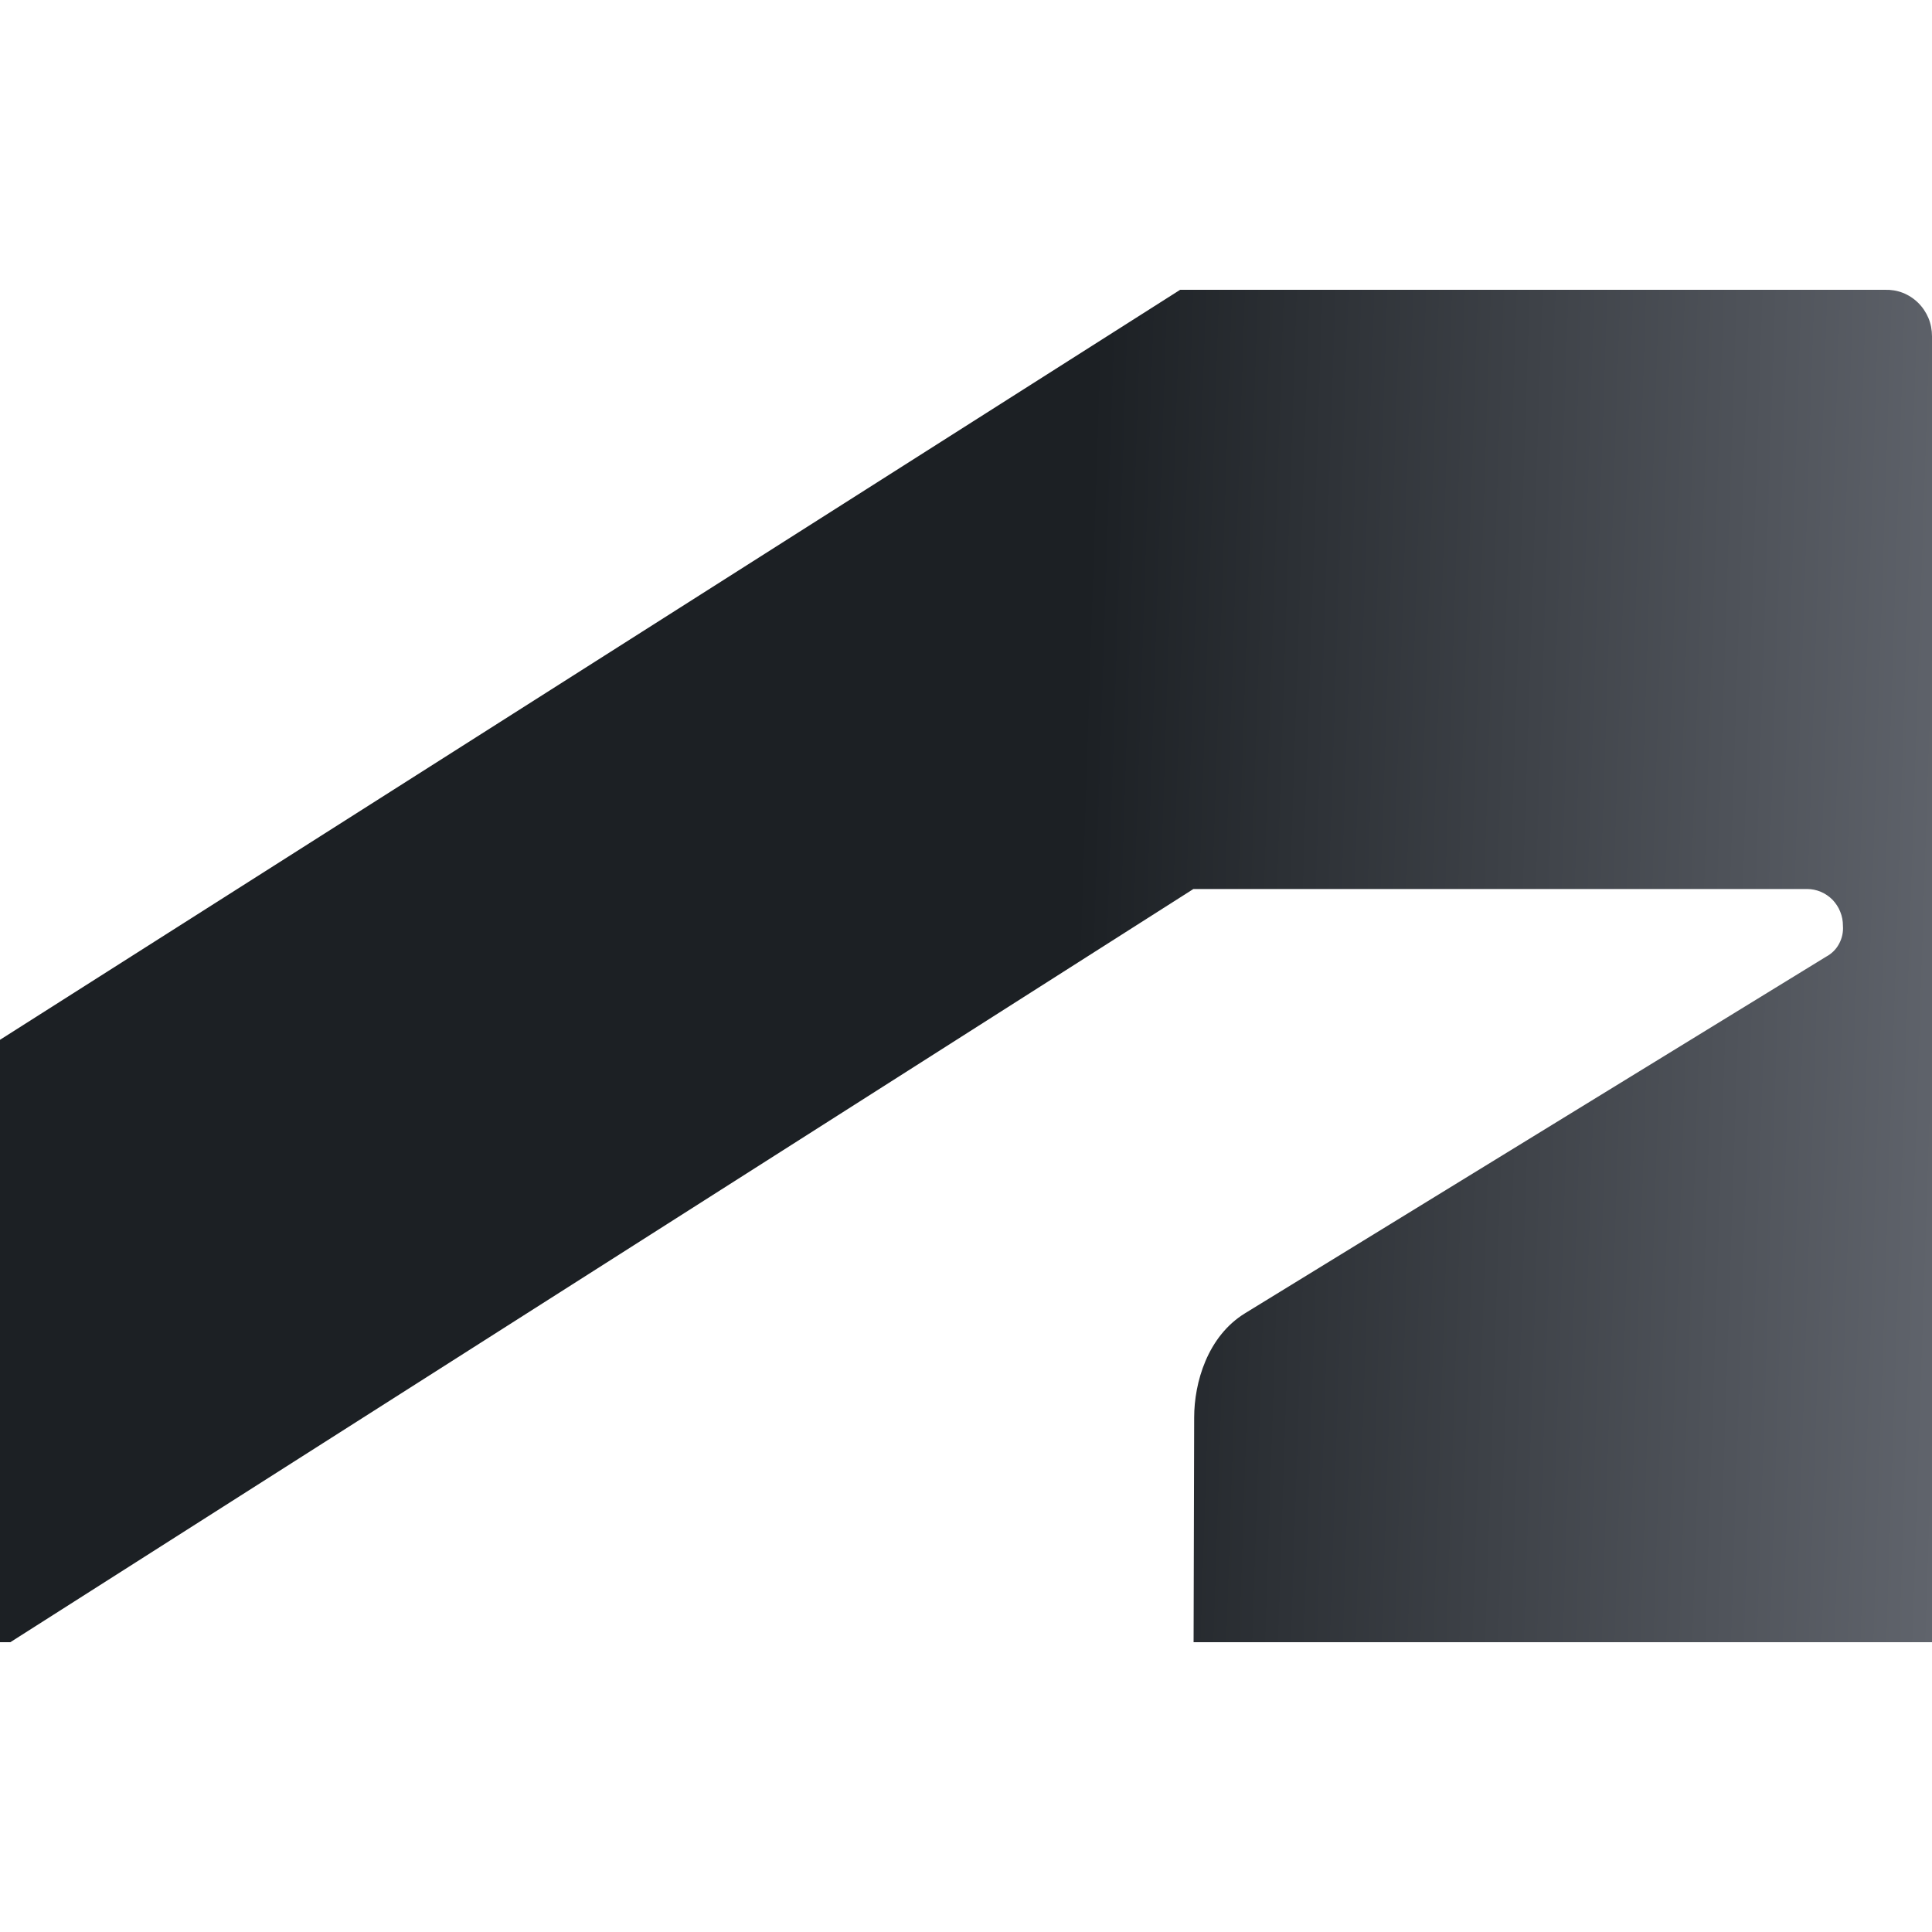
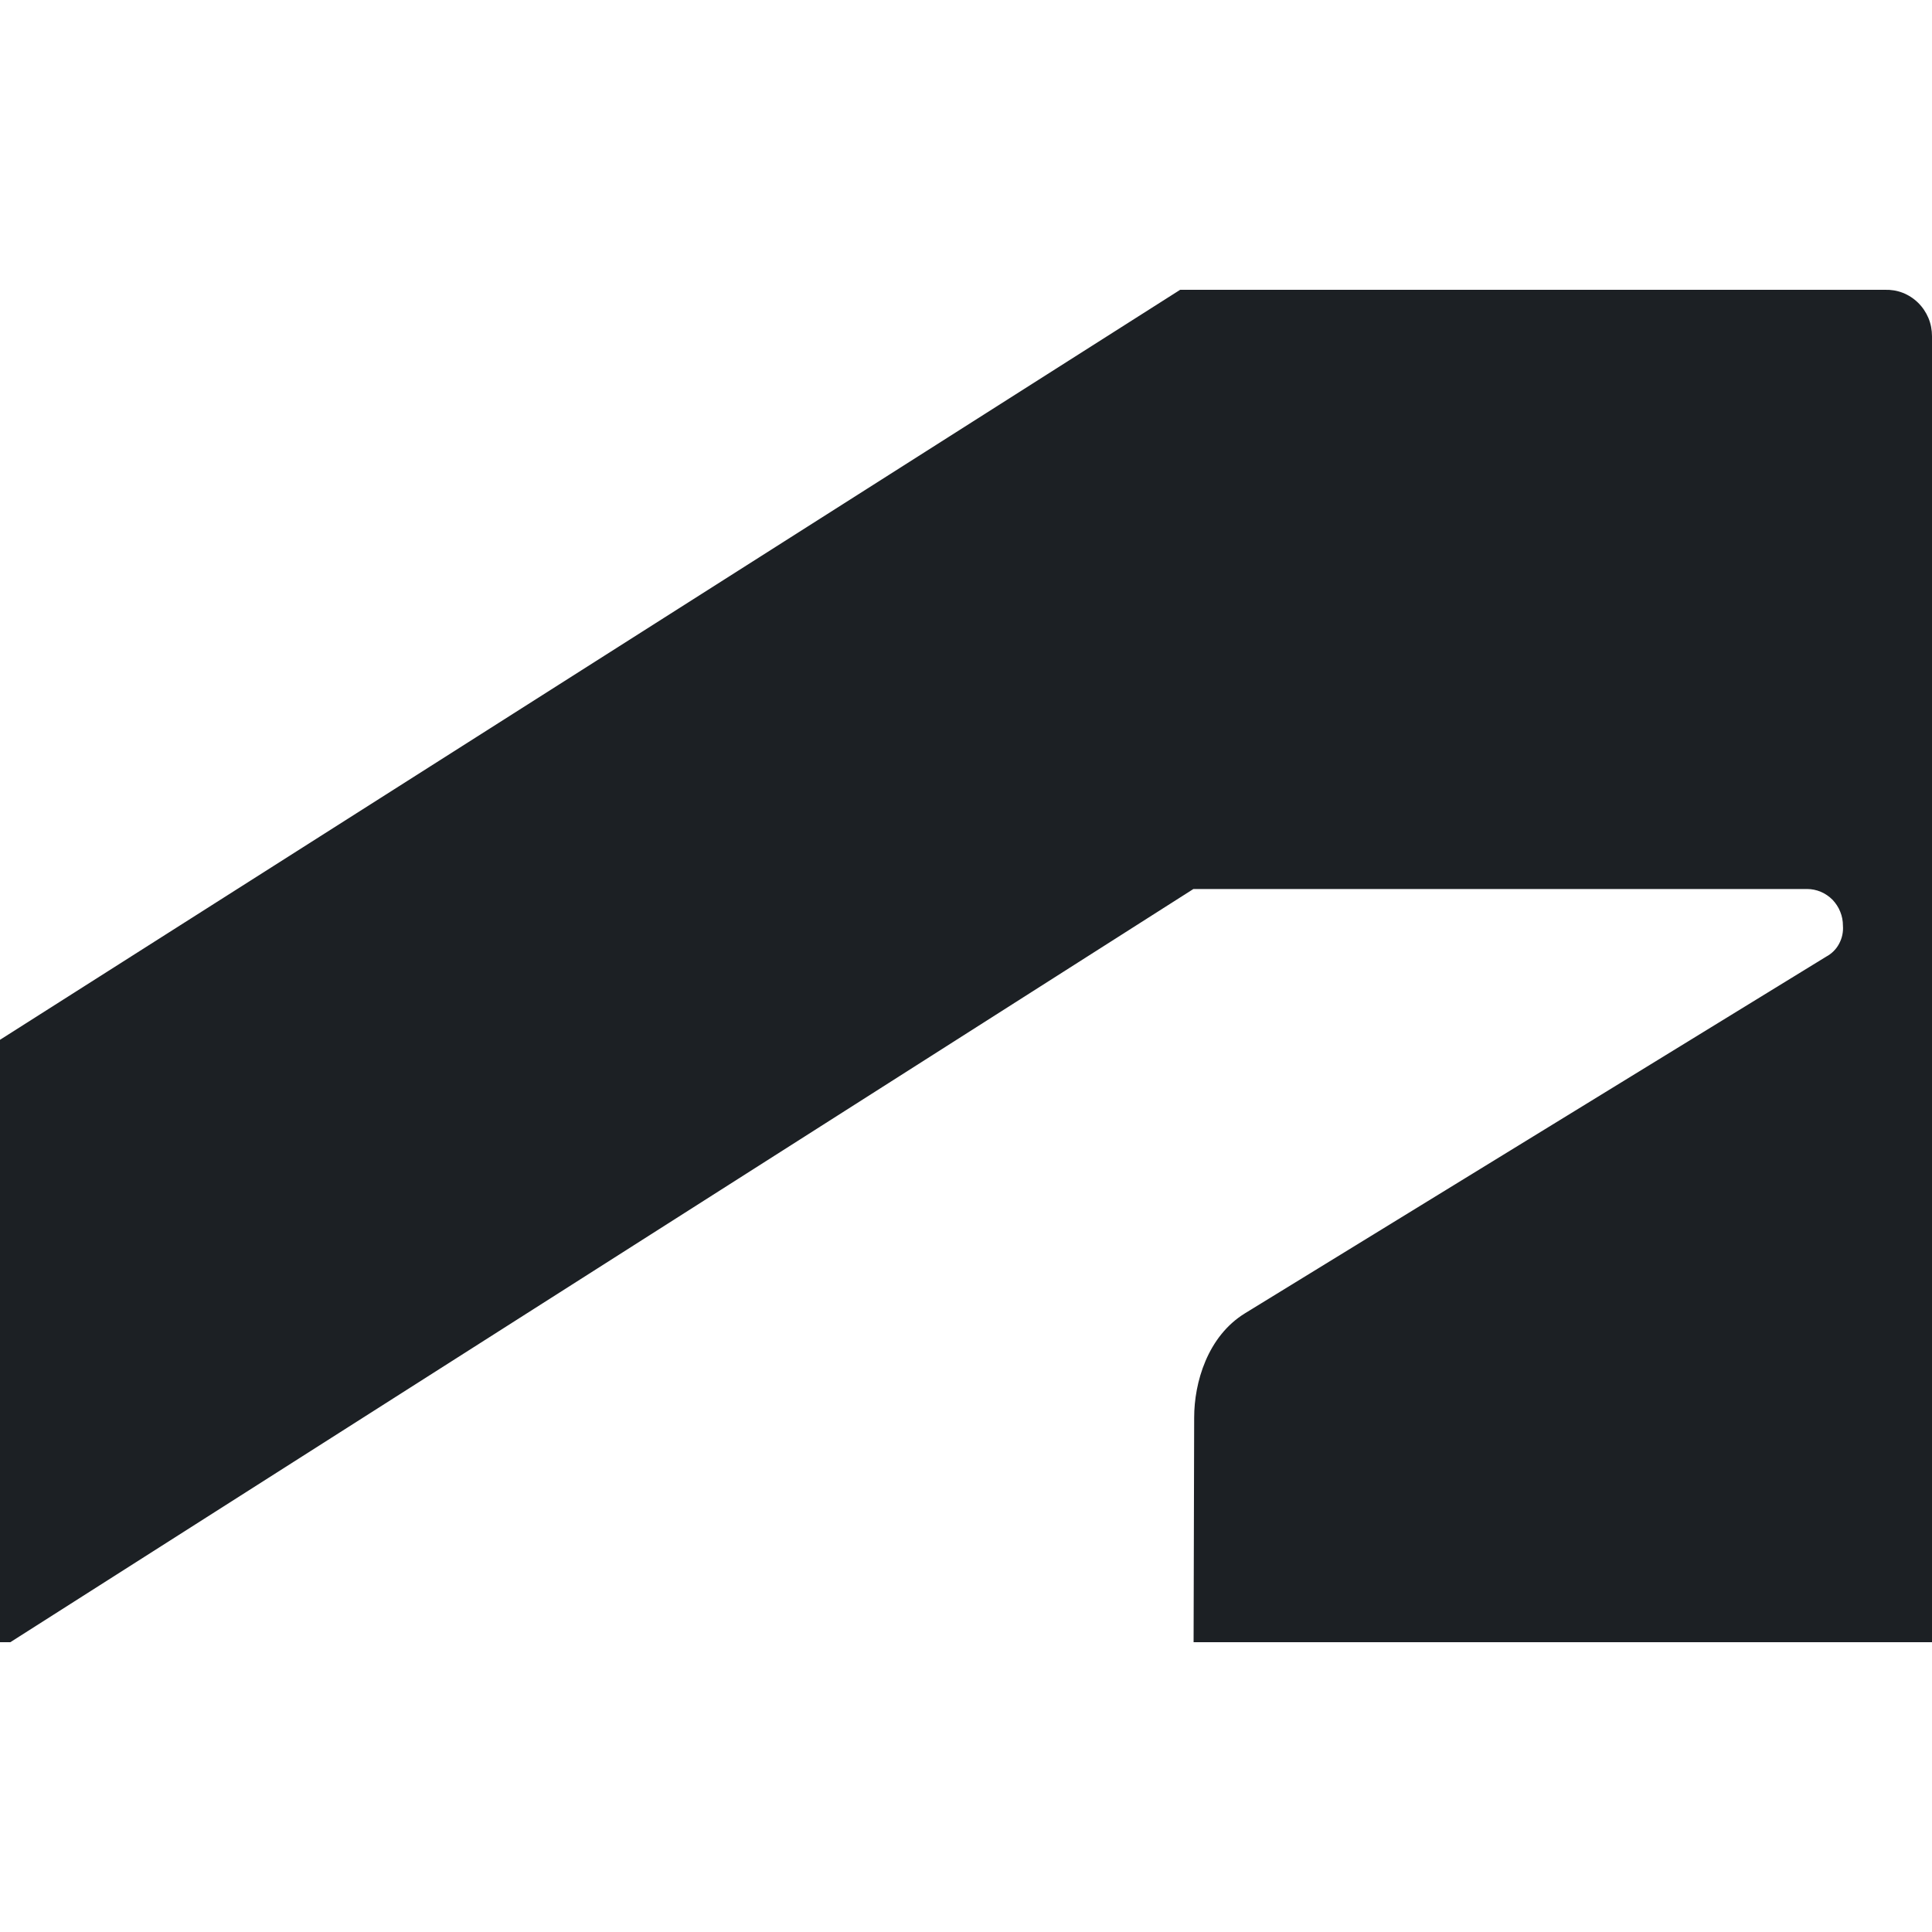
<svg xmlns="http://www.w3.org/2000/svg" width="20" height="20" viewBox="0 0 20 20" fill="none">
  <path d="M0.107 17L12.354 9.203H18.707C18.756 9.203 18.804 9.213 18.849 9.232C18.894 9.251 18.935 9.279 18.97 9.314C19.004 9.35 19.032 9.392 19.05 9.438C19.069 9.484 19.078 9.533 19.078 9.583C19.083 9.648 19.069 9.713 19.038 9.77C19.008 9.827 18.961 9.873 18.905 9.903L12.89 13.594C12.499 13.833 12.362 14.314 12.362 14.674L12.356 17H20V3.481C20 3.416 19.988 3.352 19.963 3.292C19.938 3.233 19.902 3.179 19.856 3.134C19.81 3.089 19.756 3.054 19.697 3.031C19.638 3.008 19.575 2.998 19.511 3H12.217L0 10.764V17H0.107Z" fill="url(#paint0_linear_10972_7379)" />
  <defs>
    <linearGradient id="paint0_linear_10972_7379" x1="11.347" y1="3" x2="20.442" y2="3.3" gradientUnits="userSpaceOnUse">
      <stop stop-color="#1C2024" />
-       <stop offset="1" stop-color="#60646C" />
+       <stop offset="1" stop-color="#1C2024" />
    </linearGradient>
  </defs>
</svg>
